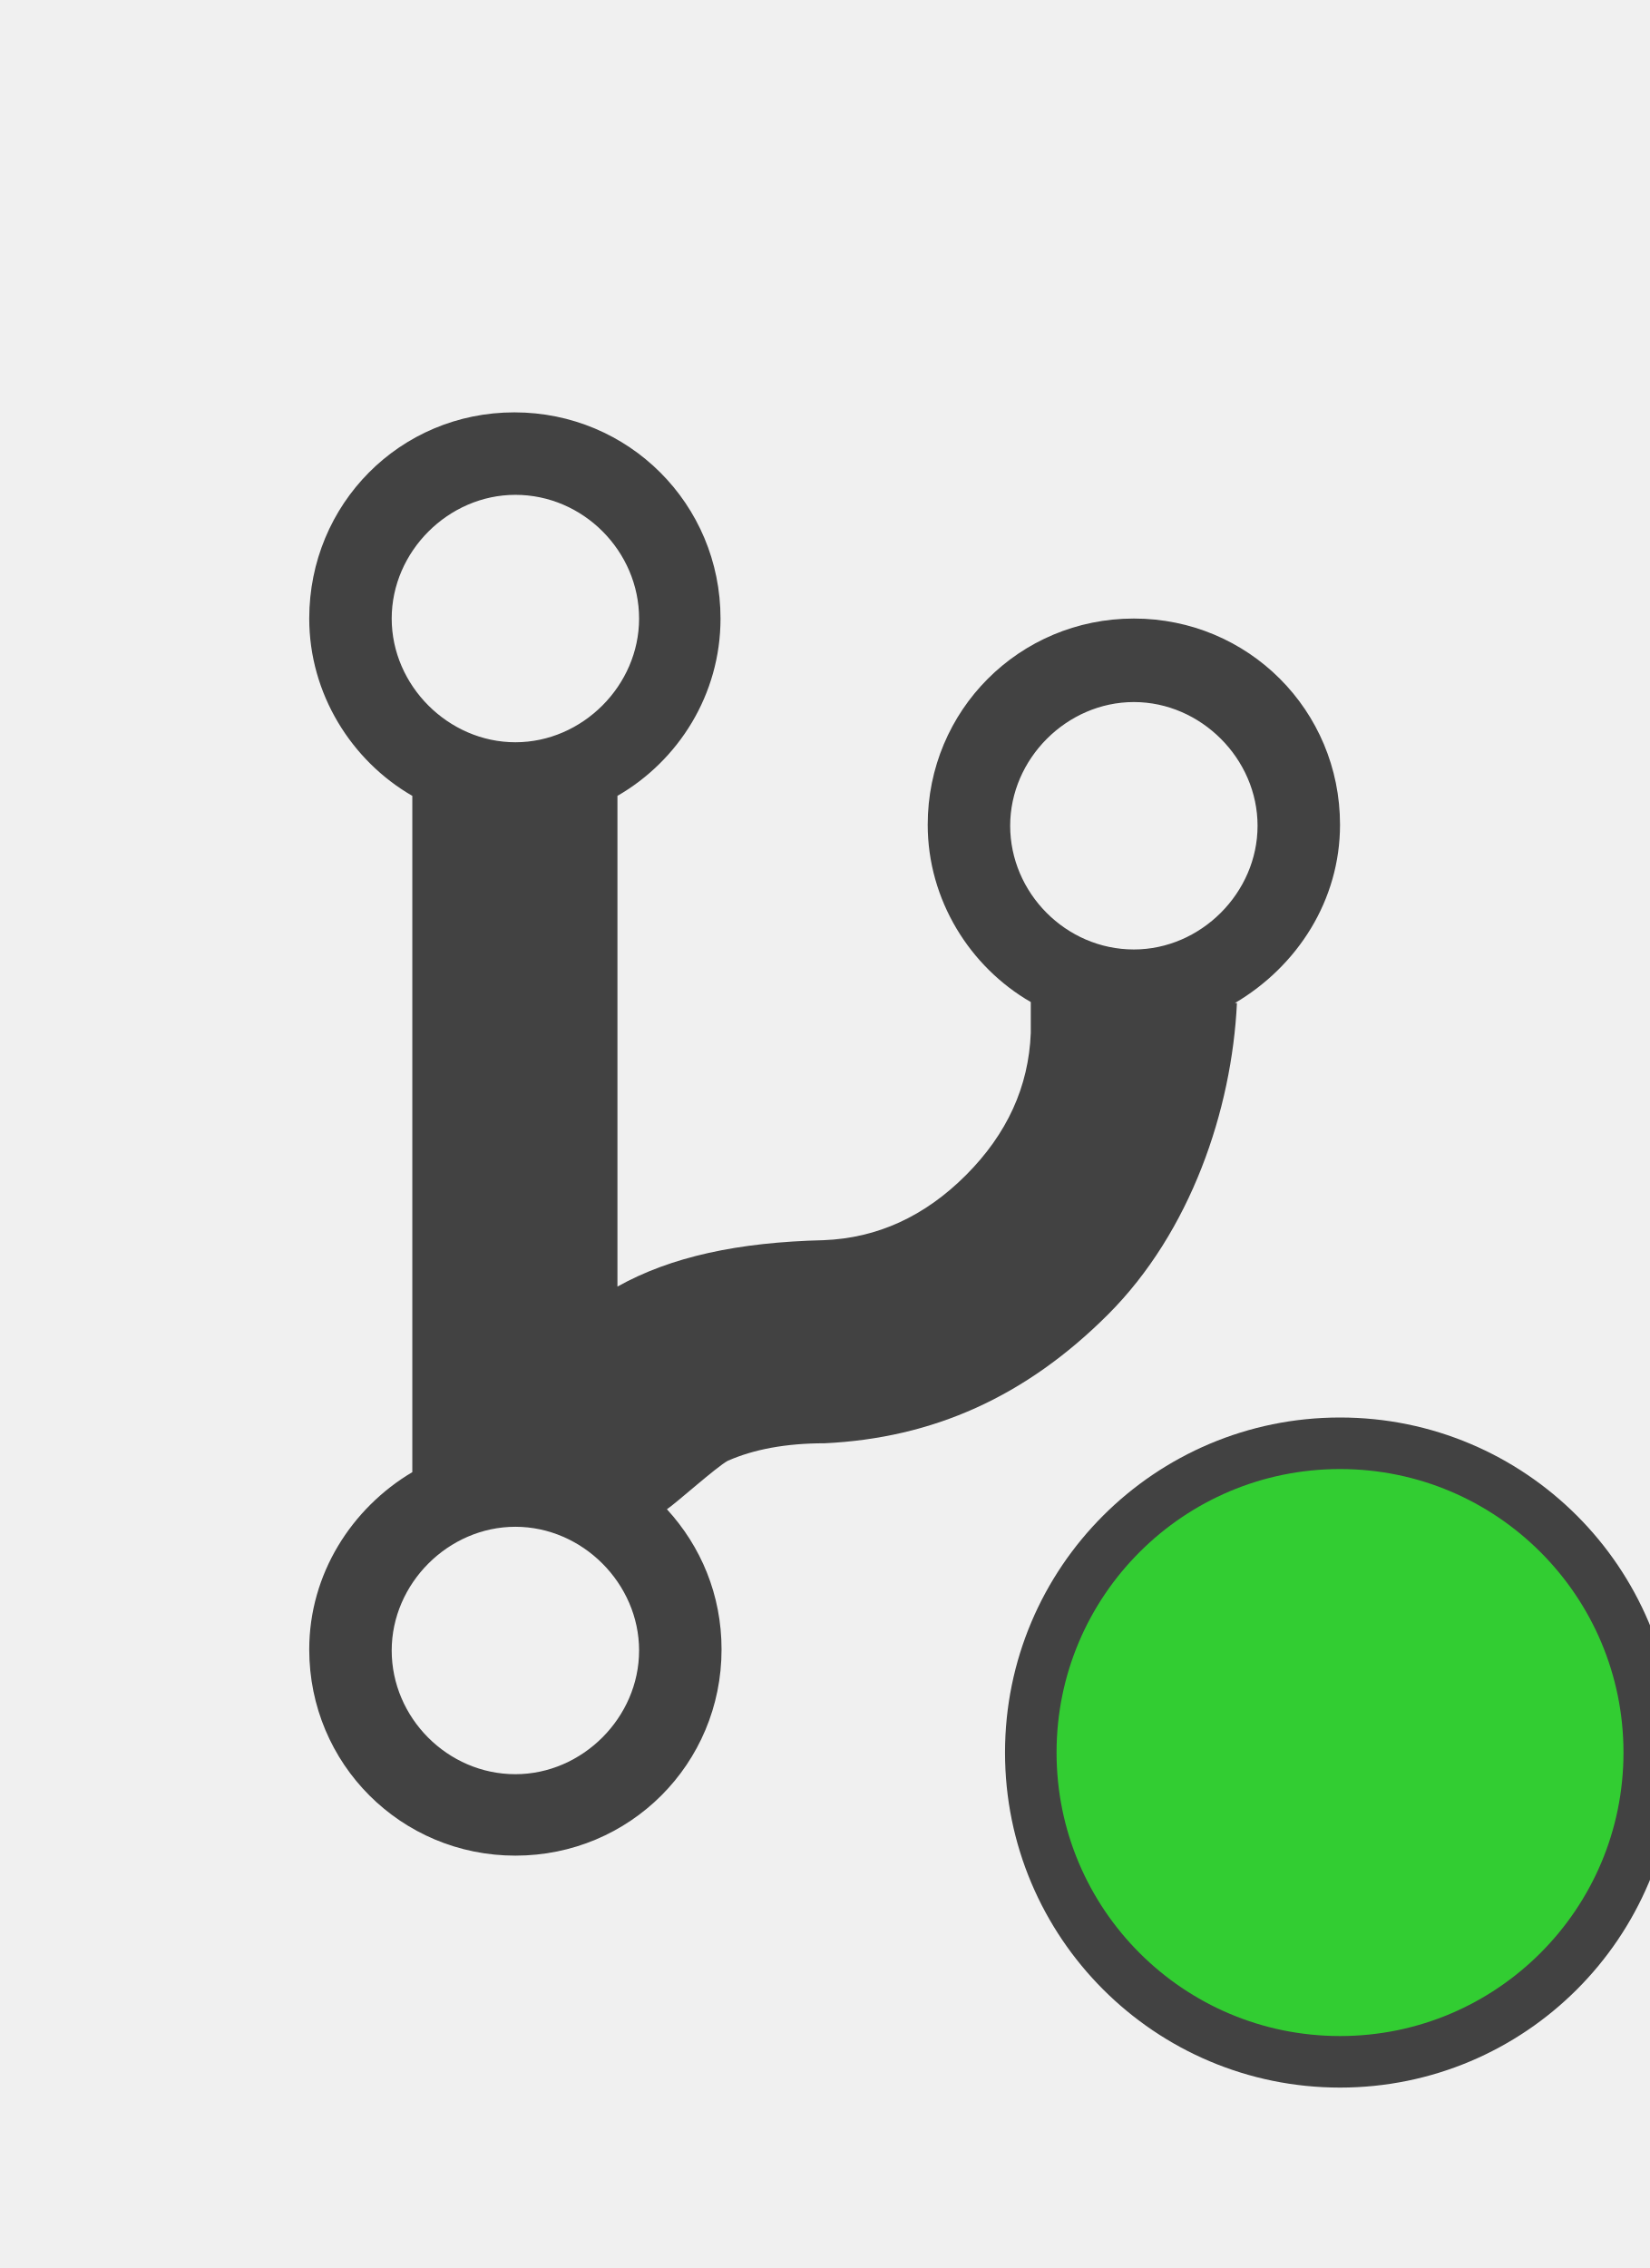
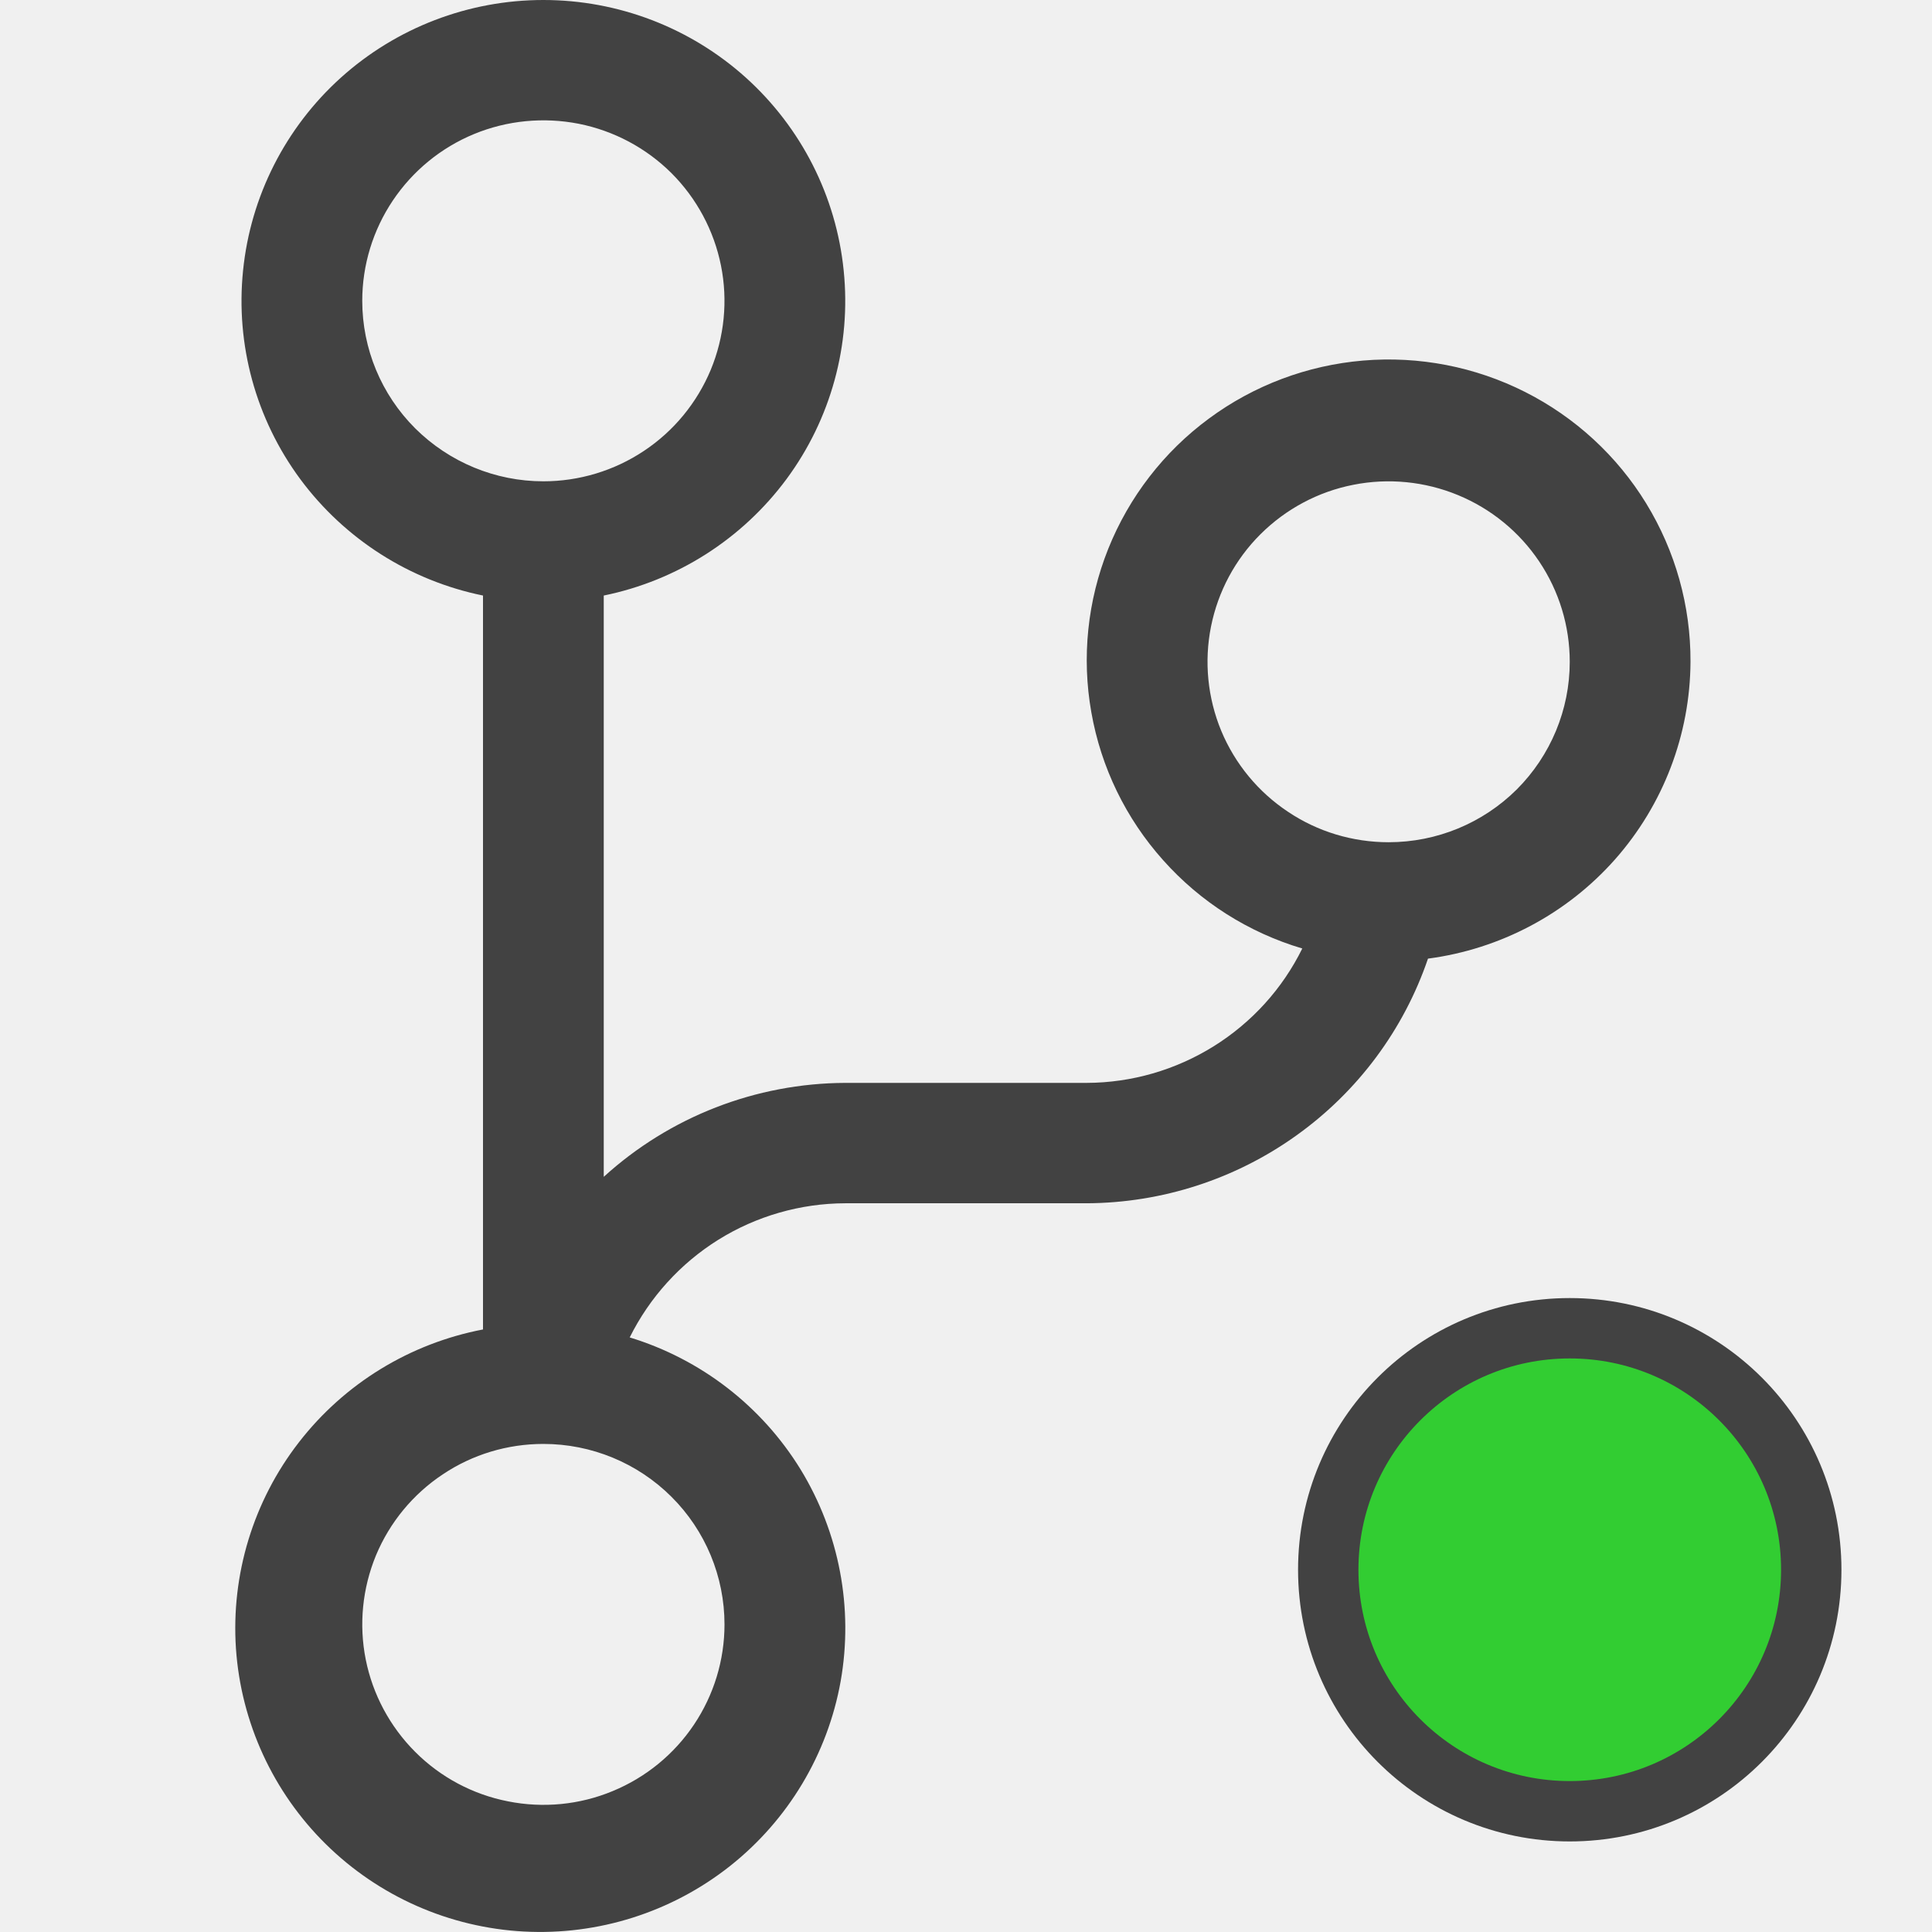
- <svg xmlns="http://www.w3.org/2000/svg" viewBox="0 0 16 22">
-   <path fill="#424242" d="m13,8c0,-1.11 -0.89,-2 -2,-2c-1.11,0 -2,0.89 -2,2c0,0.73 0.41,1.38 1,1.72l0,0.3c-0.02,0.52 -0.23,0.98 -0.63,1.38c-0.4,0.4 -0.86,0.61 -1.38,0.63c-0.83,0.02 -1.48,0.16 -2,0.45l0,-4.76c0.59,-0.34 1,-0.98 1,-1.72c0,-1.11 -0.89,-2 -2,-2c-1.11,0 -1.99,0.89 -1.99,2c0,0.73 0.41,1.38 1,1.72l0,6.56c-0.59,0.35 -1,0.99 -1,1.72c0,1.11 0.89,2 2,2c1.11,0 2,-0.89 2,-2c0,-0.53 -0.2,-1 -0.53,-1.36c0.09,-0.06 0.48,-0.41 0.59,-0.47c0.25,-0.11 0.56,-0.17 0.94,-0.17c1.05,-0.05 1.95,-0.45 2.75,-1.25c0.8,-0.8 1.2,-1.98 1.25,-3.02l-0.02,0c0.61,-0.36 1.02,-1 1.02,-1.73l0,0zm-8,-3.2c0.66,0 1.2,0.55 1.2,1.2c0,0.65 -0.55,1.2 -1.2,1.2c-0.65,0 -1.2,-0.55 -1.2,-1.2c0,-0.65 0.55,-1.2 1.2,-1.2l0,0zm0,12.41c-0.66,0 -1.2,-0.55 -1.2,-1.2c0,-0.65 0.55,-1.2 1.2,-1.2c0.65,0 1.2,0.55 1.2,1.2c0,0.65 -0.55,1.2 -1.2,1.2l0,0zm6,-8c-0.66,0 -1.2,-0.55 -1.2,-1.2c0,-0.65 0.55,-1.2 1.2,-1.2c0.65,0 1.2,0.55 1.2,1.2c0,0.65 -0.55,1.2 -1.2,1.2l0,0z" />
-   <ellipse cx="13" cy="17" fill="#32cd32" stroke="#424242" stroke-width="0.5" rx="3" ry="3" />
+ <svg xmlns="http://www.w3.org/2000/svg" width="16" height="16" viewBox="0 0 16 16" fill="none">
+   <g clip-path="url(#clip0)">
+     <path d="M14 5.481C14.002 5.018 13.875 4.564 13.633 4.169C13.392 3.775 13.044 3.455 12.63 3.246C12.216 3.037 11.752 2.947 11.289 2.986C10.827 3.025 10.384 3.191 10.011 3.467C9.638 3.742 9.35 4.116 9.178 4.545C9.006 4.975 8.957 5.444 9.038 5.899C9.118 6.355 9.324 6.779 9.633 7.124C9.941 7.47 10.34 7.723 10.785 7.855C10.621 8.188 10.367 8.468 10.051 8.665C9.736 8.861 9.372 8.967 9 8.968H7C6.26 8.971 5.547 9.248 5 9.746V4.932C5.607 4.808 6.146 4.464 6.514 3.967C6.881 3.47 7.05 2.855 6.987 2.24C6.925 1.626 6.636 1.057 6.177 0.643C5.717 0.229 5.12 -0 4.5 -0C3.88 -0 3.283 0.229 2.823 0.643C2.364 1.057 2.075 1.626 2.013 2.24C1.95 2.855 2.119 3.47 2.486 3.967C2.854 4.464 3.393 4.808 4 4.932V11.01C3.394 11.126 2.852 11.458 2.475 11.945C2.098 12.431 1.913 13.039 1.954 13.652C1.996 14.265 2.261 14.842 2.7 15.274C3.139 15.706 3.722 15.963 4.338 15.996C4.953 16.029 5.56 15.837 6.044 15.455C6.527 15.073 6.854 14.528 6.962 13.923C7.069 13.318 6.951 12.694 6.63 12.169C6.308 11.645 5.805 11.256 5.215 11.076C5.38 10.744 5.634 10.464 5.949 10.267C6.264 10.071 6.628 9.966 7 9.965H9C9.624 9.962 10.232 9.765 10.738 9.402C11.245 9.039 11.625 8.528 11.826 7.939C12.425 7.86 12.976 7.568 13.376 7.116C13.775 6.664 13.997 6.083 14 5.481ZM3 2.491C3 2.196 3.088 1.907 3.253 1.661C3.418 1.415 3.652 1.223 3.926 1.11C4.2 0.997 4.502 0.968 4.793 1.025C5.084 1.083 5.351 1.225 5.561 1.434C5.77 1.643 5.913 1.91 5.971 2.2C6.029 2.49 5.999 2.79 5.886 3.063C5.772 3.336 5.58 3.57 5.333 3.734C5.087 3.898 4.797 3.986 4.5 3.986C4.102 3.986 3.721 3.828 3.439 3.548C3.158 3.268 3 2.888 3 2.491ZM6 13.453C6 13.748 5.912 14.037 5.747 14.283C5.582 14.529 5.348 14.72 5.074 14.833C4.8 14.947 4.498 14.976 4.207 14.918C3.916 14.861 3.649 14.719 3.439 14.509C3.23 14.3 3.087 14.034 3.029 13.744C2.971 13.454 3.001 13.154 3.114 12.88C3.228 12.607 3.42 12.374 3.667 12.21C3.913 12.045 4.203 11.958 4.5 11.958C4.898 11.958 5.279 12.115 5.561 12.396C5.842 12.676 6 13.056 6 13.453ZM11.5 6.975C11.203 6.975 10.913 6.888 10.667 6.723C10.42 6.559 10.228 6.326 10.114 6.053C10.001 5.78 9.971 5.479 10.029 5.189C10.087 4.899 10.229 4.633 10.439 4.424C10.649 4.215 10.916 4.072 11.207 4.015C11.498 3.957 11.8 3.987 12.074 4.1C12.348 4.213 12.582 4.404 12.747 4.65C12.912 4.896 13 5.185 13 5.481C13 5.877 12.842 6.257 12.561 6.538C12.279 6.818 11.898 6.975 11.5 6.975Z" fill="#424242" />
+     <path d="M13 15C14.105 15 15 14.105 15 13C15 11.895 14.105 11 13 11C11.895 11 11 11.895 11 13C11 14.105 11.895 15 13 15Z" fill="#32CD32" stroke="#424242" stroke-width="0.5" />
+   </g>
+   <defs>
+     <clipPath id="clip0">
+       <rect width="16" height="16" fill="white" />
+     </clipPath>
+   </defs>
</svg>
